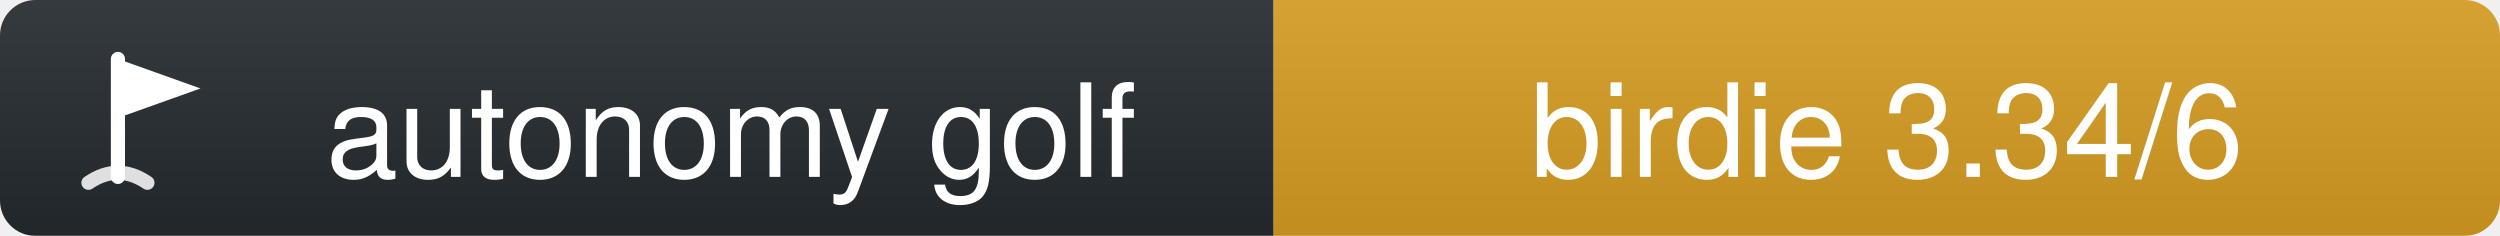
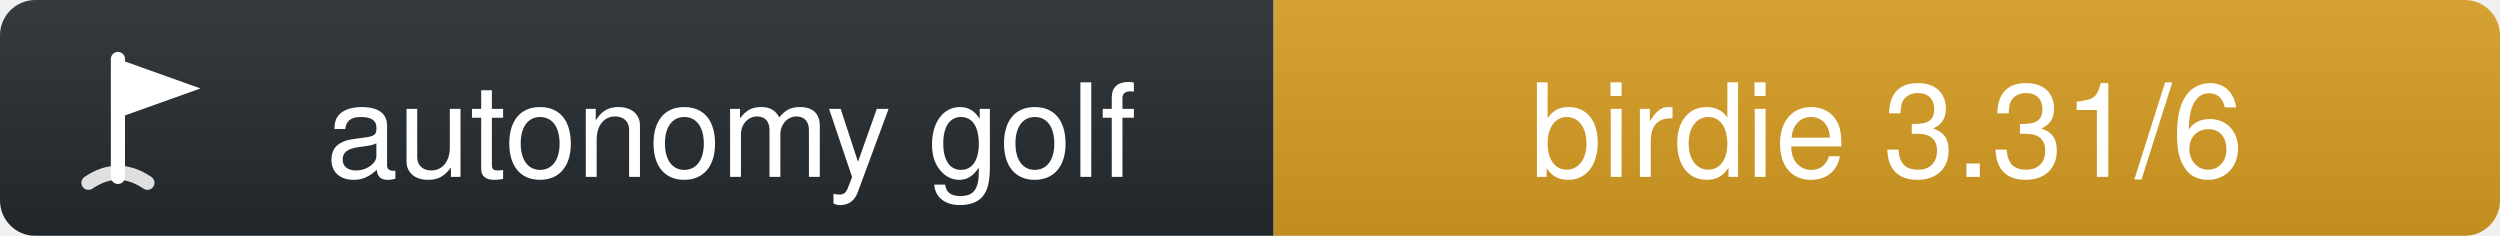
- <svg xmlns="http://www.w3.org/2000/svg" width="212" height="20" role="img" aria-label="Autonomy golf: birdie, 3.34/6 mean score, 7.31 mean complexity across 64 commits">
+ <svg xmlns="http://www.w3.org/2000/svg" width="212" height="20" role="img" aria-label="Autonomy golf: birdie, 3.31/6 mean score, 7.21 mean complexity across 66 commits">
  <linearGradient id="badge-fill" x2="0" y2="100%">
    <stop offset="0" stop-color="#ffffff" stop-opacity=".08" />
    <stop offset="1" stop-opacity=".08" />
  </linearGradient>
  <mask id="badge-mask">
    <rect width="212" height="20" rx="3" fill="#fff" />
  </mask>
  <g mask="url(#badge-mask)">
    <rect width="108" height="20" fill="#24292f" />
    <rect x="108" width="104" height="20" fill="#d29922" />
    <rect width="212" height="20" fill="url(#badge-fill)" />
  </g>
  <g fill="none" stroke="#fff" stroke-width="1.2" stroke-linecap="round" stroke-linejoin="round">
    <line x1="10" y1="5" x2="10" y2="15" />
    <path d="M10 5 L17 7.5 L10 10 Z" fill="#fff" stroke="none" />
    <path d="M7.5 15.5 Q10 13.8 12.5 15.5" opacity="0.85" />
  </g>
  <g fill="#fff" text-anchor="middle" font-family="-apple-system,BlinkMacSystemFont,'Segoe UI',Helvetica,Arial,sans-serif" font-size="11">
    <text x="62.0" y="15">autonomy golf</text>
-     <text x="160.0" y="15">birdie 3.34/6</text>
+     <text x="160.0" y="15">birdie 3.31/6</text>
  </g>
</svg>
